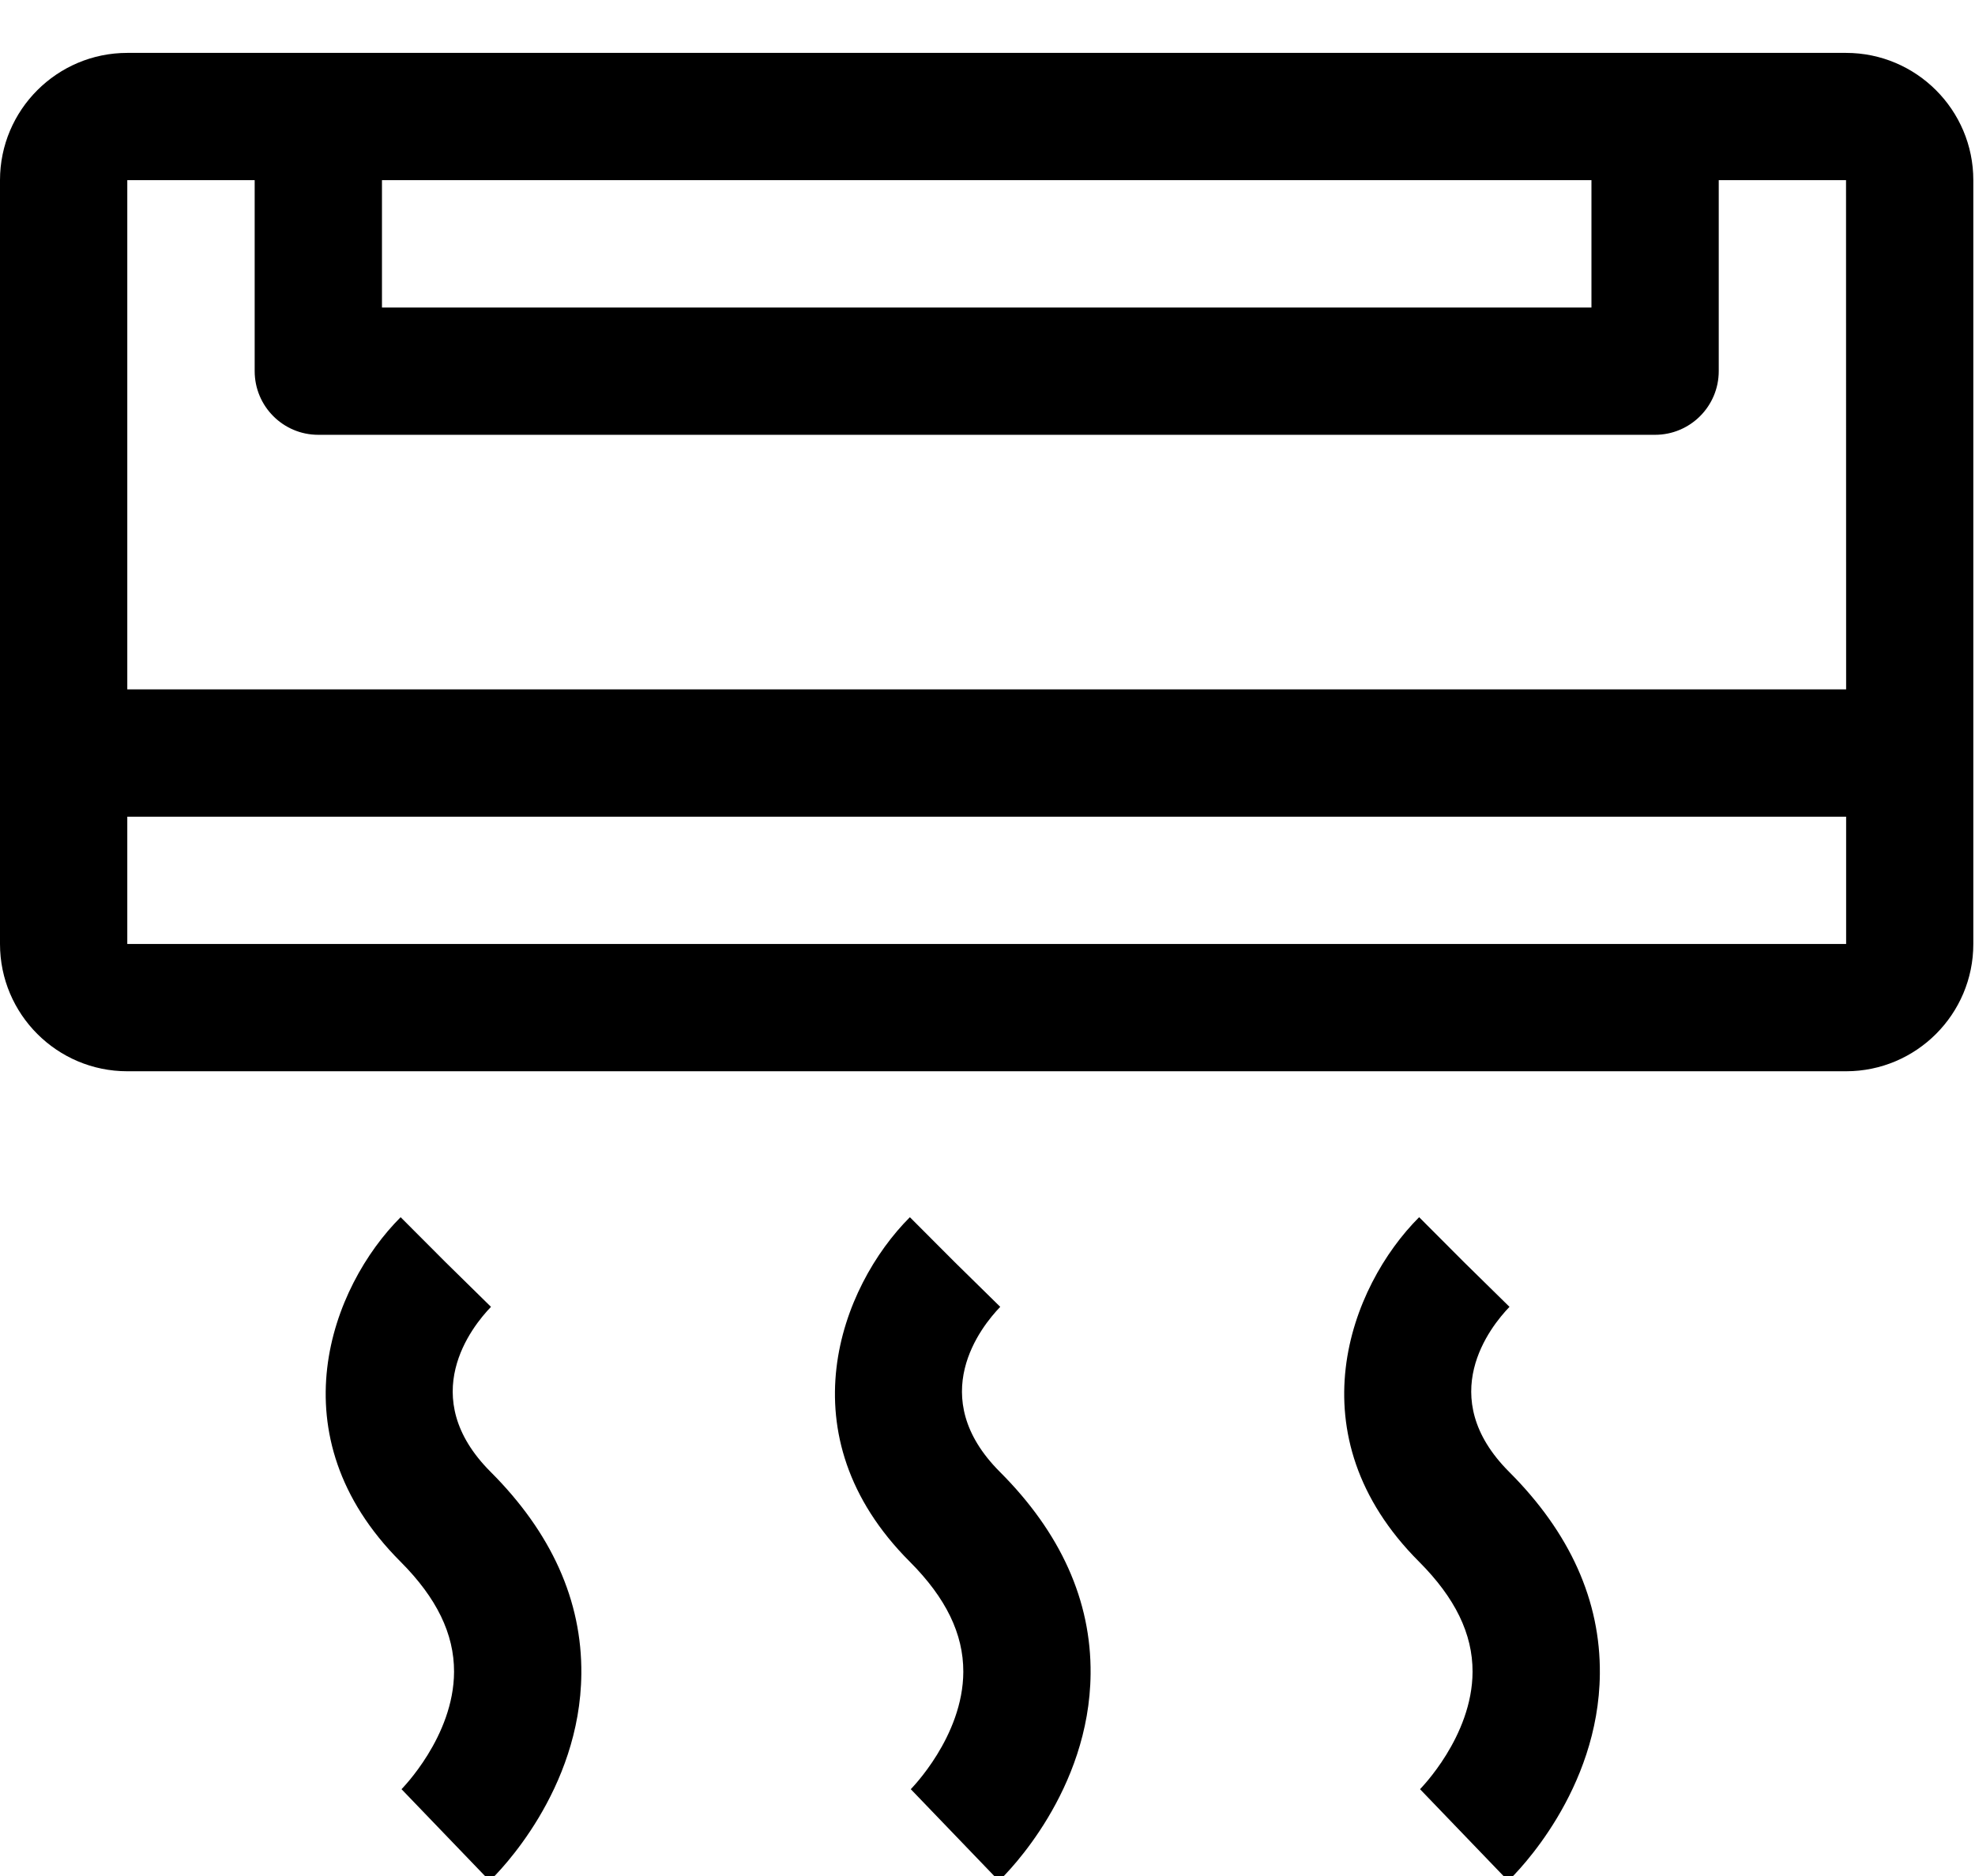
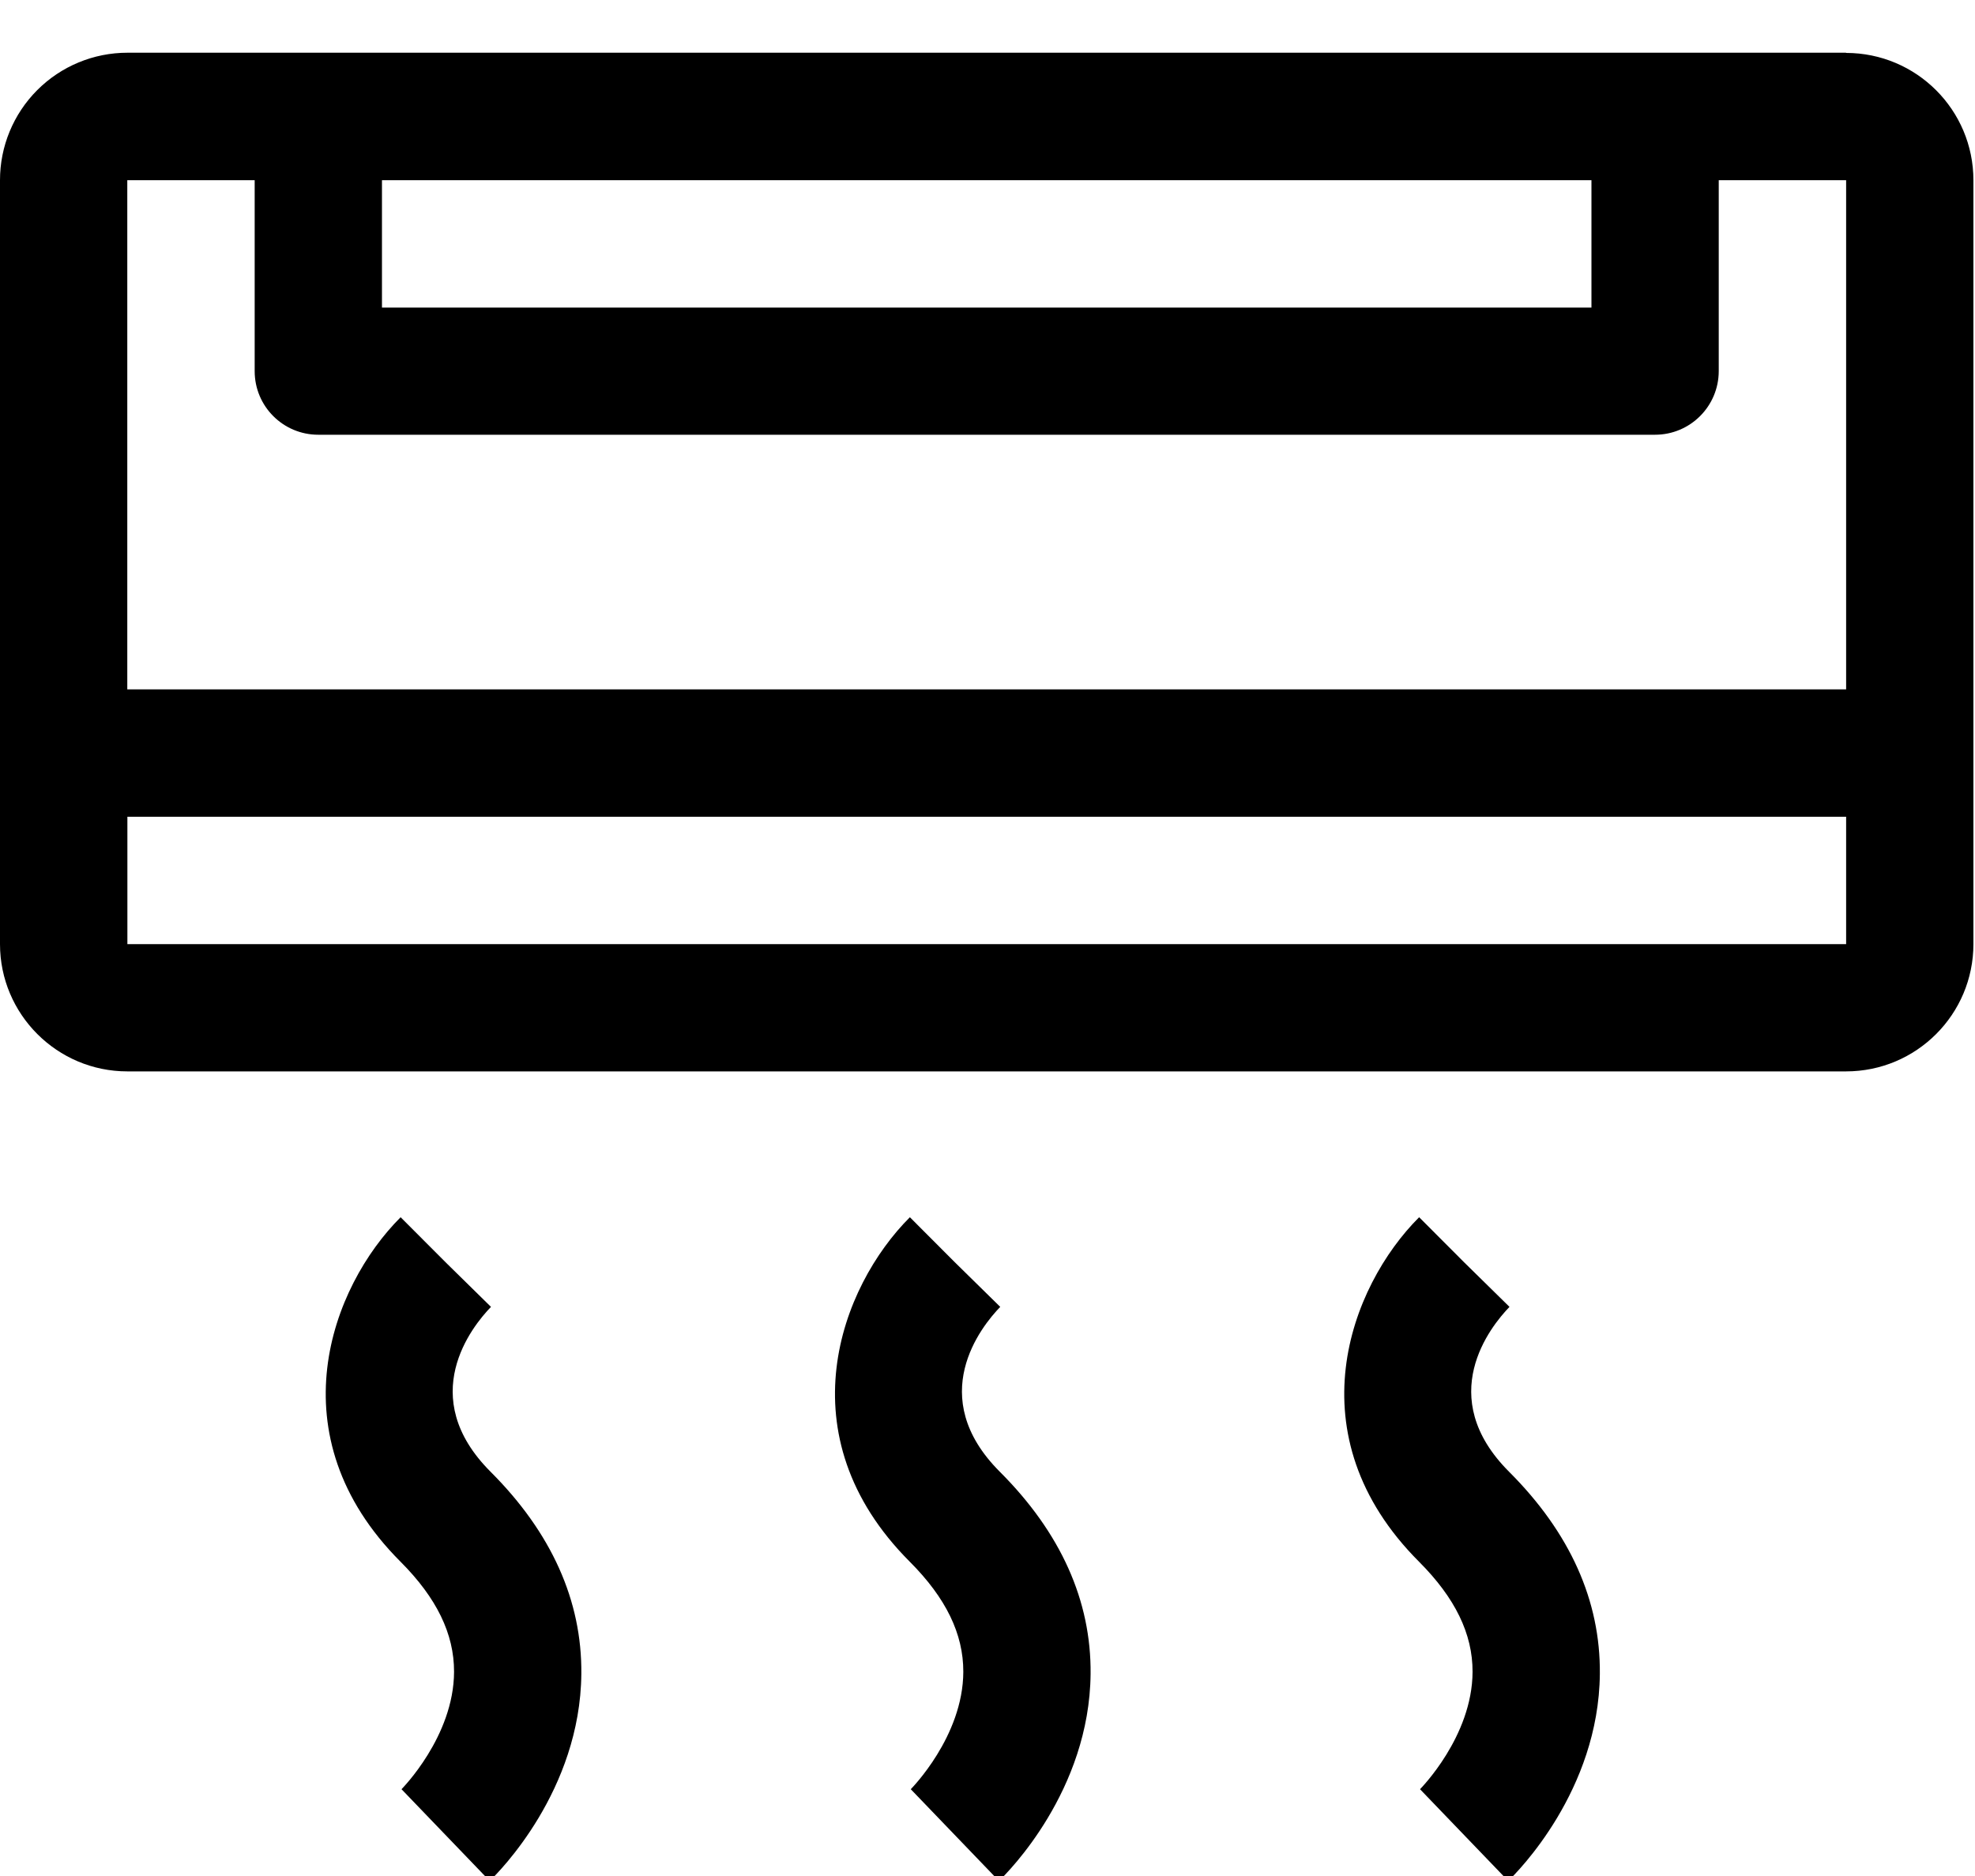
- <svg xmlns="http://www.w3.org/2000/svg" width="20px" height="19px" viewBox="0 0 20 19" version="1.1">
-   <defs />
-   <g id="Welcome" stroke="none" stroke-width="1" fill="none" fill-rule="evenodd">
-     <g id="CLanding" transform="translate(-810, -1707)" fill="#000000">
-       <g id="Rooms" transform="translate(0, 1411)">
-         <g id="Group-15" transform="translate(810, 204)">
-           <g id="Group-12" transform="translate(0, 76)">
-             <g id="Group-14">
-               <g id="Group-9" transform="translate(0, 16.53568)">
-                 <path d="M1.289,9.025 L1.289,7.736 L18.695,7.736 L18.695,9.025 L1.289,9.025 Z M2.579,1.289 L2.579,3.223 C2.579,3.579 2.867,3.868 3.223,3.868 L16.76,3.868 C17.116,3.868 17.405,3.579 17.405,3.223 L17.405,1.289 L18.694,1.289 L18.695,6.446 L1.289,6.446 L1.289,1.289 L2.579,1.289 Z M3.868,2.579 L16.116,2.579 L16.116,1.289 L3.868,1.289 L3.868,2.579 Z M18.694,4.95867769e-05 L1.289,4.95867769e-05 C0.578,4.95867769e-05 0,0.578 0,1.289 L0,9.025 C0,9.736 0.578,10.314 1.289,10.314 L18.694,10.314 C19.405,10.314 19.983,9.736 19.983,9.025 L19.983,1.289 C19.983,0.578 19.405,4.95867769e-05 18.694,4.95867769e-05 Z" id="Fill-1" />
-                 <path d="M4.972,12.7 L4.512,12.248 L4.057,11.792 C3.355,12.494 2.776,14.002 4.057,15.282 C4.422,15.648 4.599,16.012 4.598,16.396 C4.596,17.053 4.068,17.582 4.066,17.585 L4.959,18.514 C5.053,18.424 5.876,17.599 5.887,16.417 C5.894,15.676 5.585,14.988 4.968,14.371 C4.208,13.61 4.779,12.9 4.972,12.7" id="Fill-3" />
-                 <path d="M10.129,12.7 L9.669,12.248 L9.214,11.792 C8.512,12.494 7.933,14.002 9.214,15.282 C9.579,15.648 9.756,16.012 9.755,16.396 C9.753,17.053 9.225,17.582 9.223,17.585 L10.116,18.514 C10.21,18.424 11.033,17.599 11.044,16.417 C11.051,15.676 10.742,14.988 10.125,14.371 C9.365,13.61 9.936,12.9 10.129,12.7" id="Fill-5" />
-                 <path d="M15.286,12.7 L14.826,12.248 L14.371,11.792 C13.669,12.494 13.09,14.002 14.371,15.282 C14.736,15.648 14.913,16.012 14.912,16.396 C14.91,17.053 14.382,17.582 14.38,17.585 L15.273,18.514 C15.367,18.424 16.19,17.599 16.201,16.417 C16.208,15.676 15.899,14.988 15.282,14.371 C14.522,13.61 15.093,12.9 15.286,12.7" id="Fill-7" />
-               </g>
-             </g>
-           </g>
-         </g>
-       </g>
-     </g>
-   </g>
+ <svg xmlns="http://www.w3.org/2000/svg" width="20" height="19" viewBox="0 0 20 19">
+   <path d="M1.29 9.56V8.272h17.405v1.29H1.29zm1.289-7.735v1.934c0 .356.288.644.644.644H16.76a.645.645 0 00.645-.644V1.825h1.29v5.157H1.289V1.825h1.29zm1.289 1.29h12.248v-1.29H3.868v1.29zM18.694.534H1.29A1.29 1.29 0 000 1.826v7.736c0 .71.578 1.289 1.29 1.289h17.404a1.29 1.29 0 001.29-1.29V1.826a1.29 1.29 0 00-1.29-1.29zM4.972 13.236l-.46-.452-.455-.456c-.702.701-1.28 2.21 0 3.49.365.366.542.73.541 1.114-.002.657-.53 1.186-.532 1.189l.893.929c.094-.09.917-.915.928-2.097.007-.741-.302-1.43-.919-2.047-.76-.76-.19-1.47.004-1.67m5.157 0l-.46-.452-.455-.456c-.702.701-1.28 2.21 0 3.49.365.366.542.73.541 1.114-.002.657-.53 1.186-.532 1.189l.893.929c.094-.09.917-.915.928-2.097.007-.741-.302-1.43-.919-2.047-.76-.76-.19-1.47.004-1.67m5.157 0l-.46-.452-.455-.456c-.702.701-1.28 2.21 0 3.49.365.366.542.73.541 1.114-.002.657-.53 1.186-.532 1.189l.893.929c.094-.09.917-.915.928-2.097.007-.741-.302-1.43-.919-2.047-.76-.76-.19-1.47.004-1.67" fill-rule="evenodd" />
</svg>
